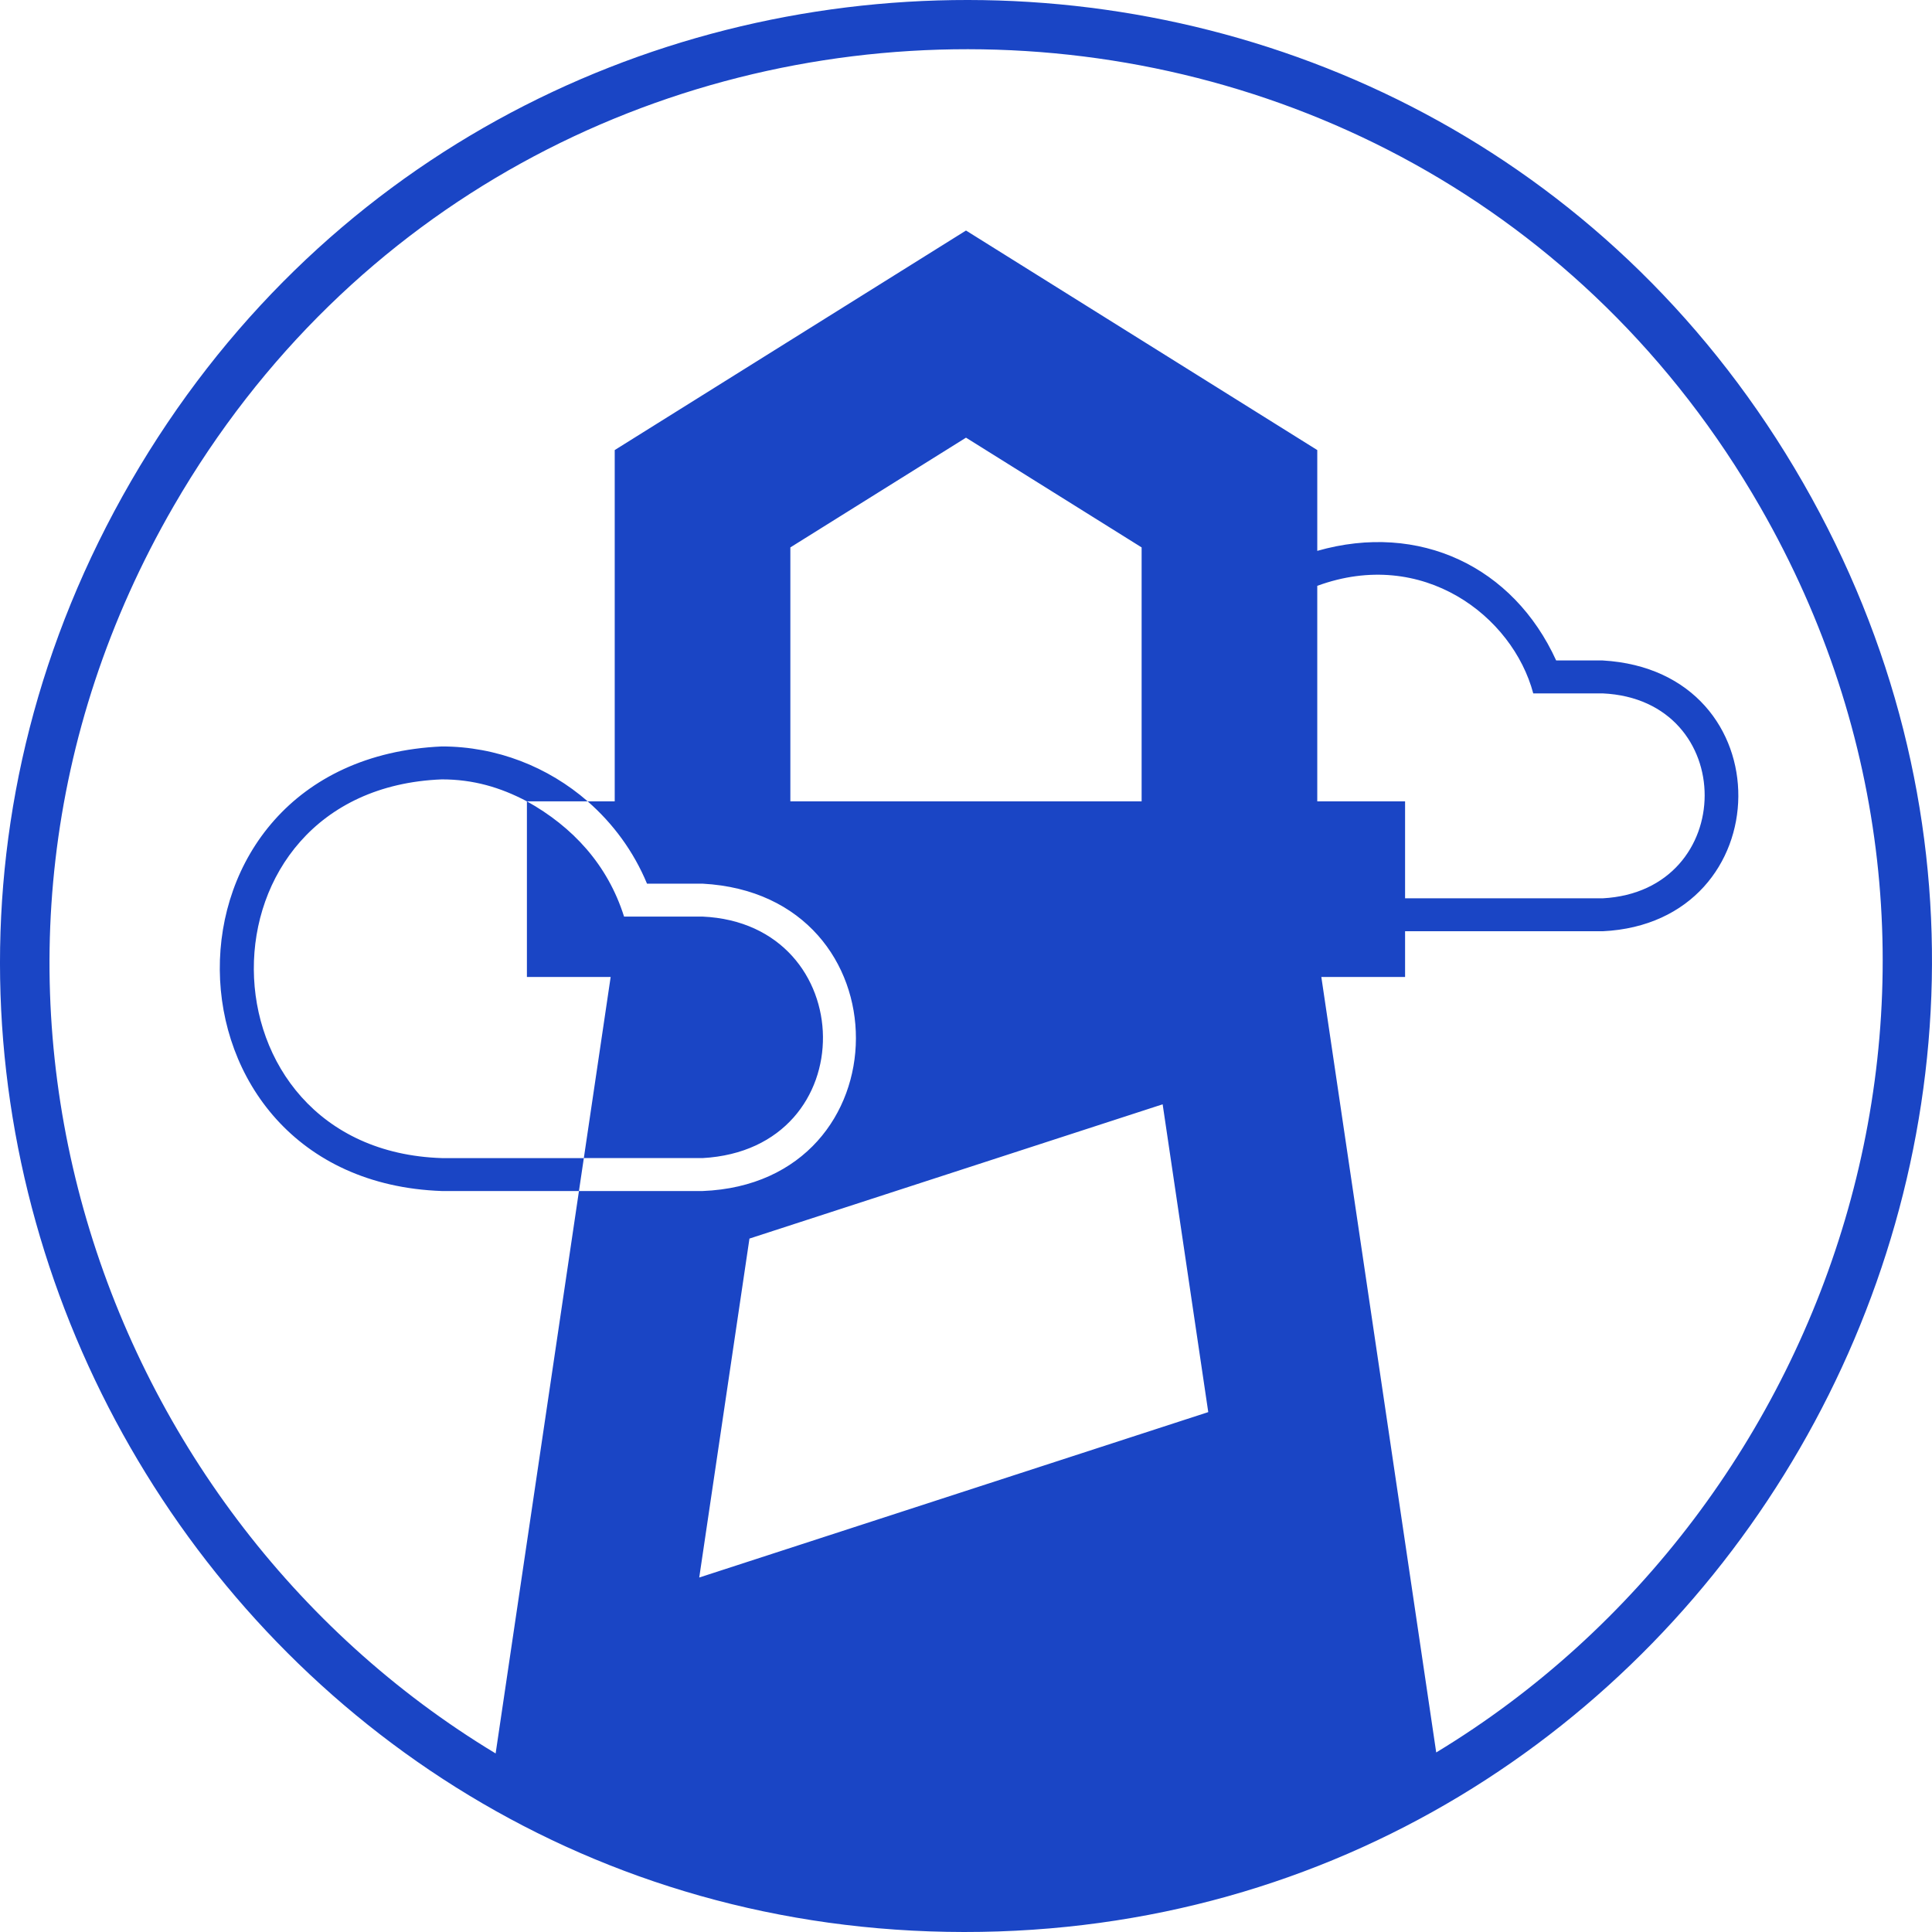
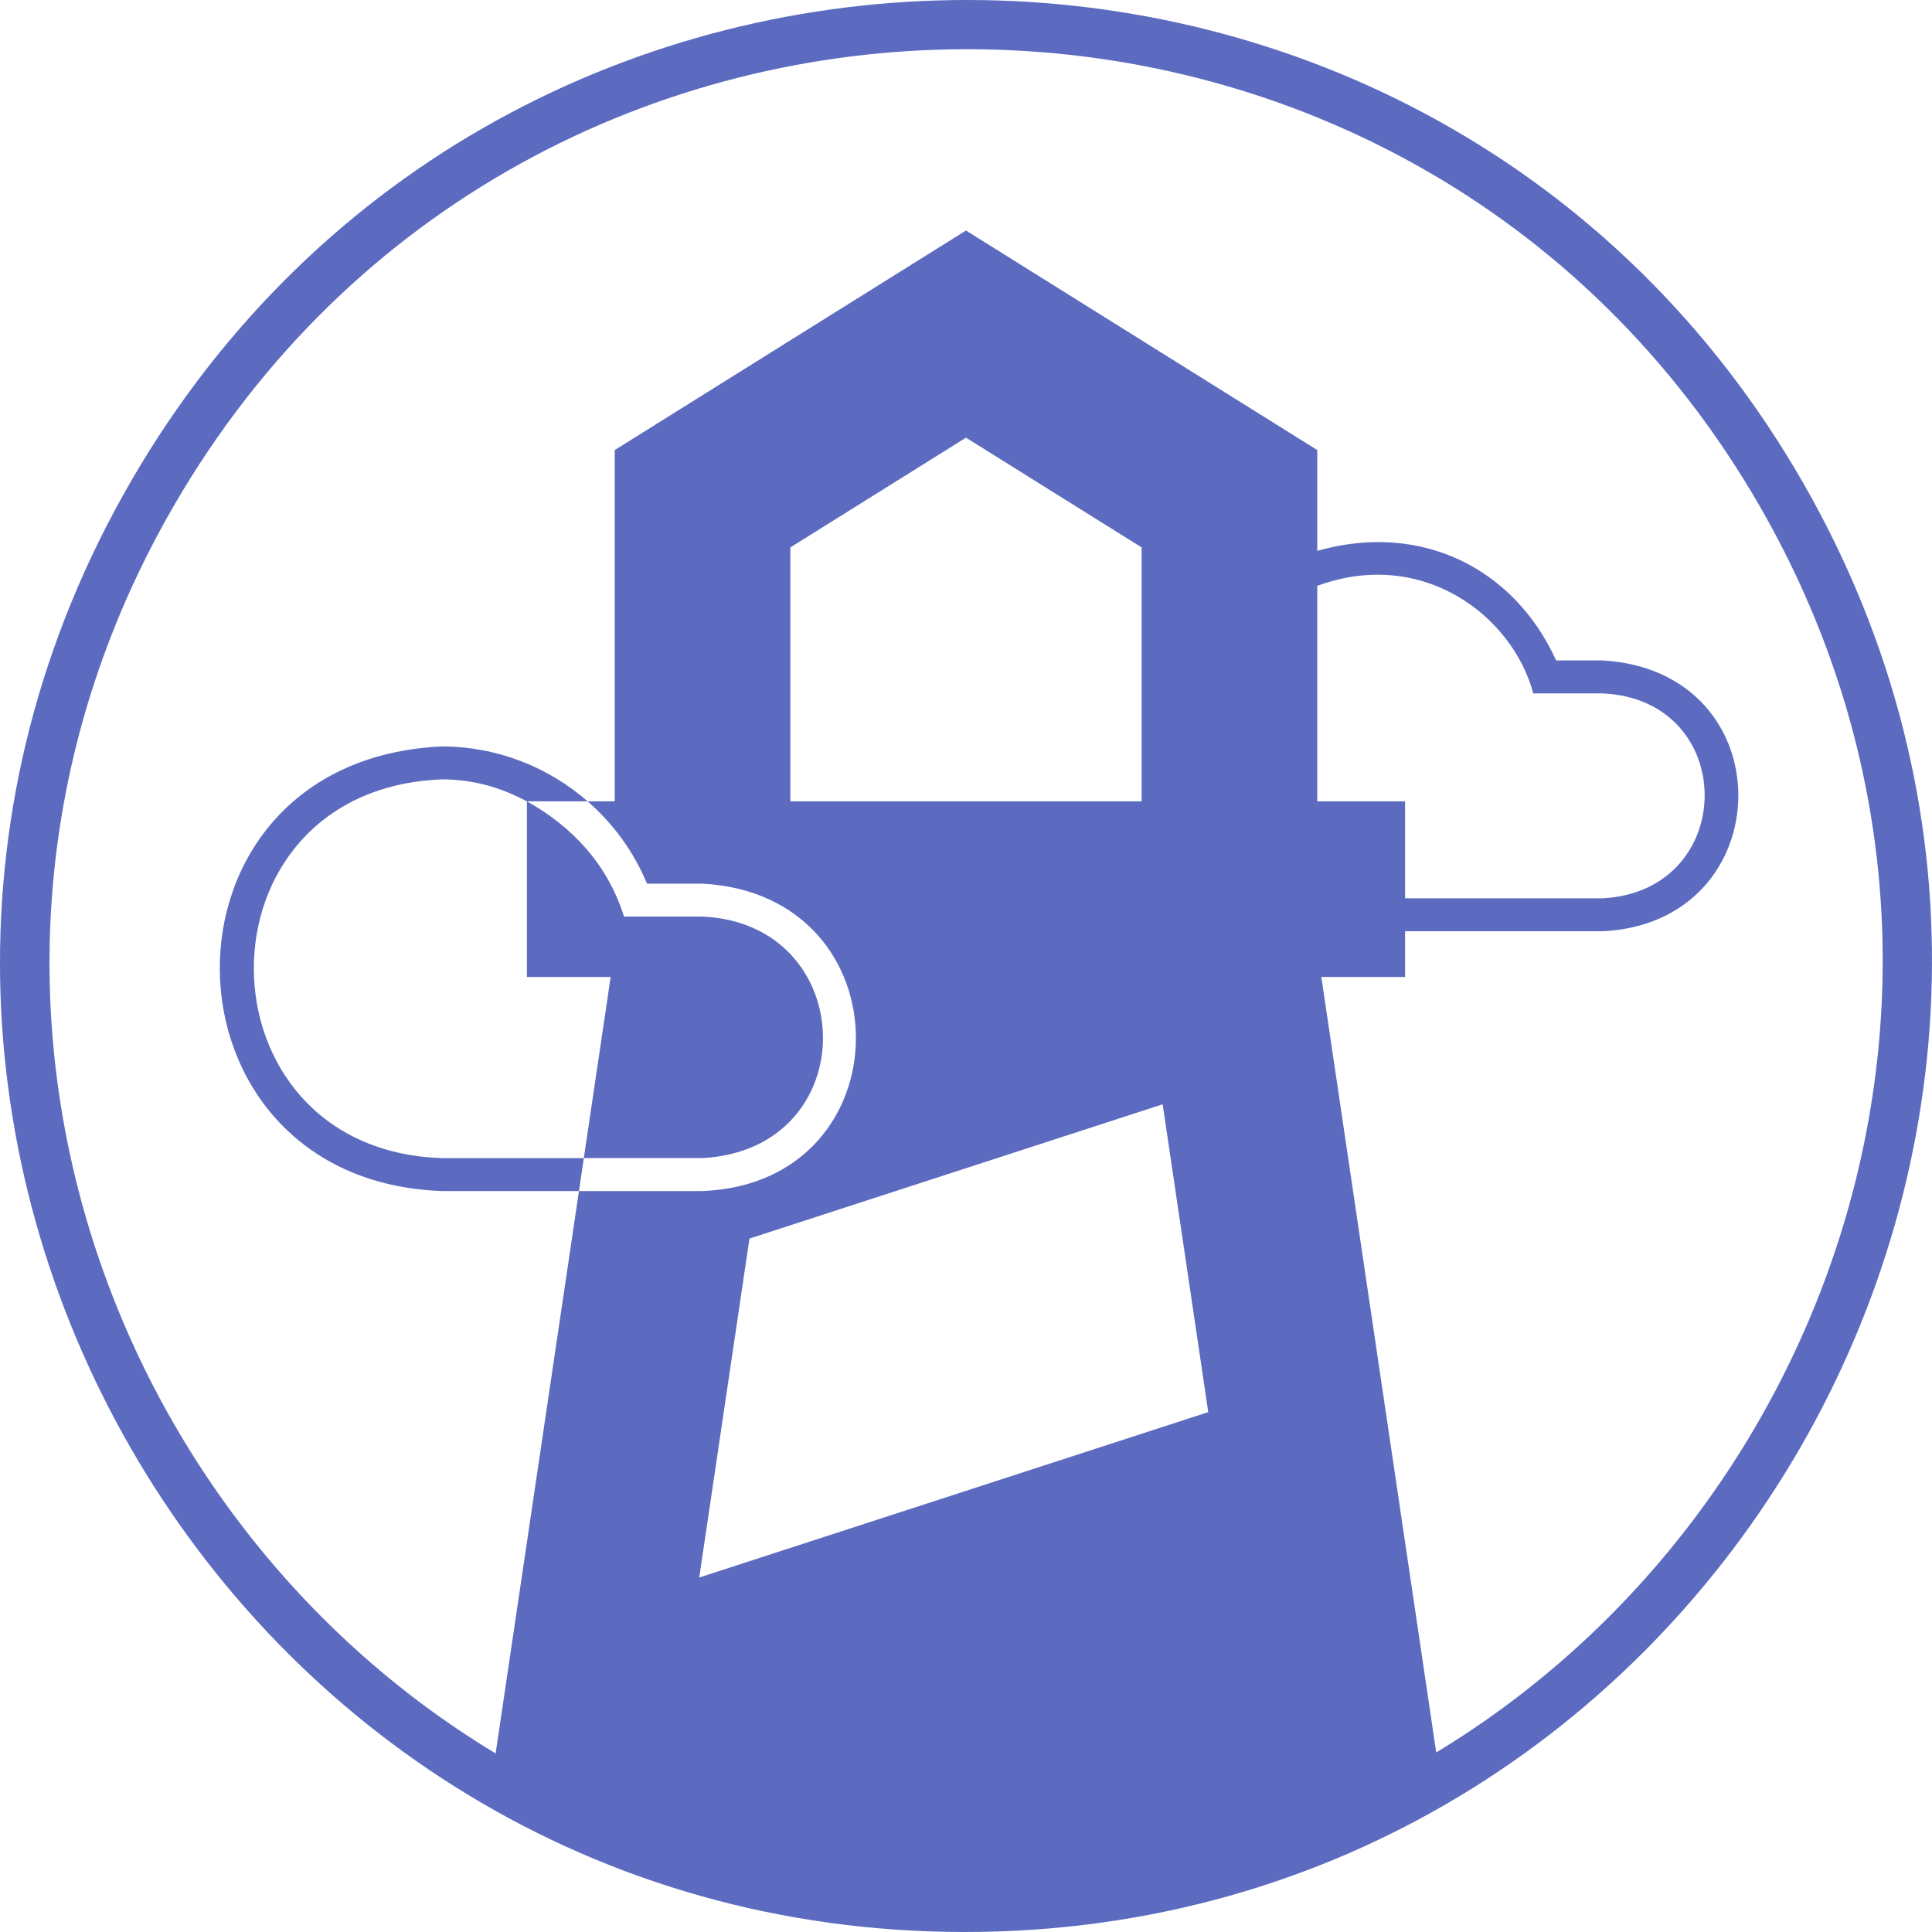
<svg xmlns="http://www.w3.org/2000/svg" big="true" version="1.1" viewBox="0 0 512 512" width="16px" height="16px">
-   <path fill="#1a45c5" iconColor="Lighthouse" d="M424.728,238.062h-52.368v-25.698h-23.271v-57.11c27.941-10.27,51.778,7.986,57.238,28.502h18.396C460.867,185.425,460.658,236.146,424.728,238.062z M161.832,258.906l-7.111,48h31.458c43.163-2.37,41.945-62.115,0-64.001h-20.797c-4.359-13.815-13.664-23.808-25.745-30.541v46.542H161.832z M477.809,127.891C379.992-42.47,133.238-42.671,34.716,127.531s24.414,384.309,220.752,384.469C451.806,512.16,575.626,298.253,477.809,127.891z M185.305,418.06l13.309-89.825l109.5-35.583l12.087,81.571L185.305,418.06z M302.542,212.36h-93.089v-67.291L256,115.985l46.542,29.083V212.36z M380.612,464.417l-30.444-205.51h22.193v-12.117h52.368c47.372-2.271,48.488-68.968,0-71.761h-12.328c-11.323-24.835-36.23-36.765-63.311-29.044v-26.713L256,61.091l-93.093,58.18v93.093h-7.165c-10.497-9.153-24.13-14.548-38.652-14.548c-79.361,3.587-77.547,115.075,0,117.818h36.338l1.293-8.727l-37.631-0c-65.872-2.109-66.989-97.736,0-100.363c8.313,0,15.496,2.096,22.547,5.821h16.091c6.733,5.868,12.19,13.266,15.735,21.814h14.717c54.427,2.926,53.97,79.34,0,81.456h-32.751l-22.082,149.047C24.122,399.993-24.116,255.286,46.059,134.053c93.483-161.498,327.62-161.307,420.435,0.342C536.001,255.451,487.564,399.677,380.612,464.417z" />
+   <path fill="#5C6BC0" iconColor="Lighthouse" d="M424.728,238.062h-52.368v-25.698h-23.271v-57.11c27.941-10.27,51.778,7.986,57.238,28.502h18.396C460.867,185.425,460.658,236.146,424.728,238.062z M161.832,258.906l-7.111,48h31.458c43.163-2.37,41.945-62.115,0-64.001h-20.797c-4.359-13.815-13.664-23.808-25.745-30.541v46.542H161.832z M477.809,127.891C379.992-42.47,133.238-42.671,34.716,127.531s24.414,384.309,220.752,384.469C451.806,512.16,575.626,298.253,477.809,127.891z M185.305,418.06l13.309-89.825l109.5-35.583l12.087,81.571L185.305,418.06z M302.542,212.36h-93.089v-67.291L256,115.985l46.542,29.083V212.36z M380.612,464.417l-30.444-205.51h22.193v-12.117h52.368c47.372-2.271,48.488-68.968,0-71.761h-12.328c-11.323-24.835-36.23-36.765-63.311-29.044v-26.713L256,61.091l-93.093,58.18v93.093h-7.165c-10.497-9.153-24.13-14.548-38.652-14.548c-79.361,3.587-77.547,115.075,0,117.818h36.338l1.293-8.727l-37.631-0c-65.872-2.109-66.989-97.736,0-100.363c8.313,0,15.496,2.096,22.547,5.821h16.091c6.733,5.868,12.19,13.266,15.735,21.814h14.717c54.427,2.926,53.97,79.34,0,81.456h-32.751l-22.082,149.047C24.122,399.993-24.116,255.286,46.059,134.053c93.483-161.498,327.62-161.307,420.435,0.342C536.001,255.451,487.564,399.677,380.612,464.417z" />
</svg>
